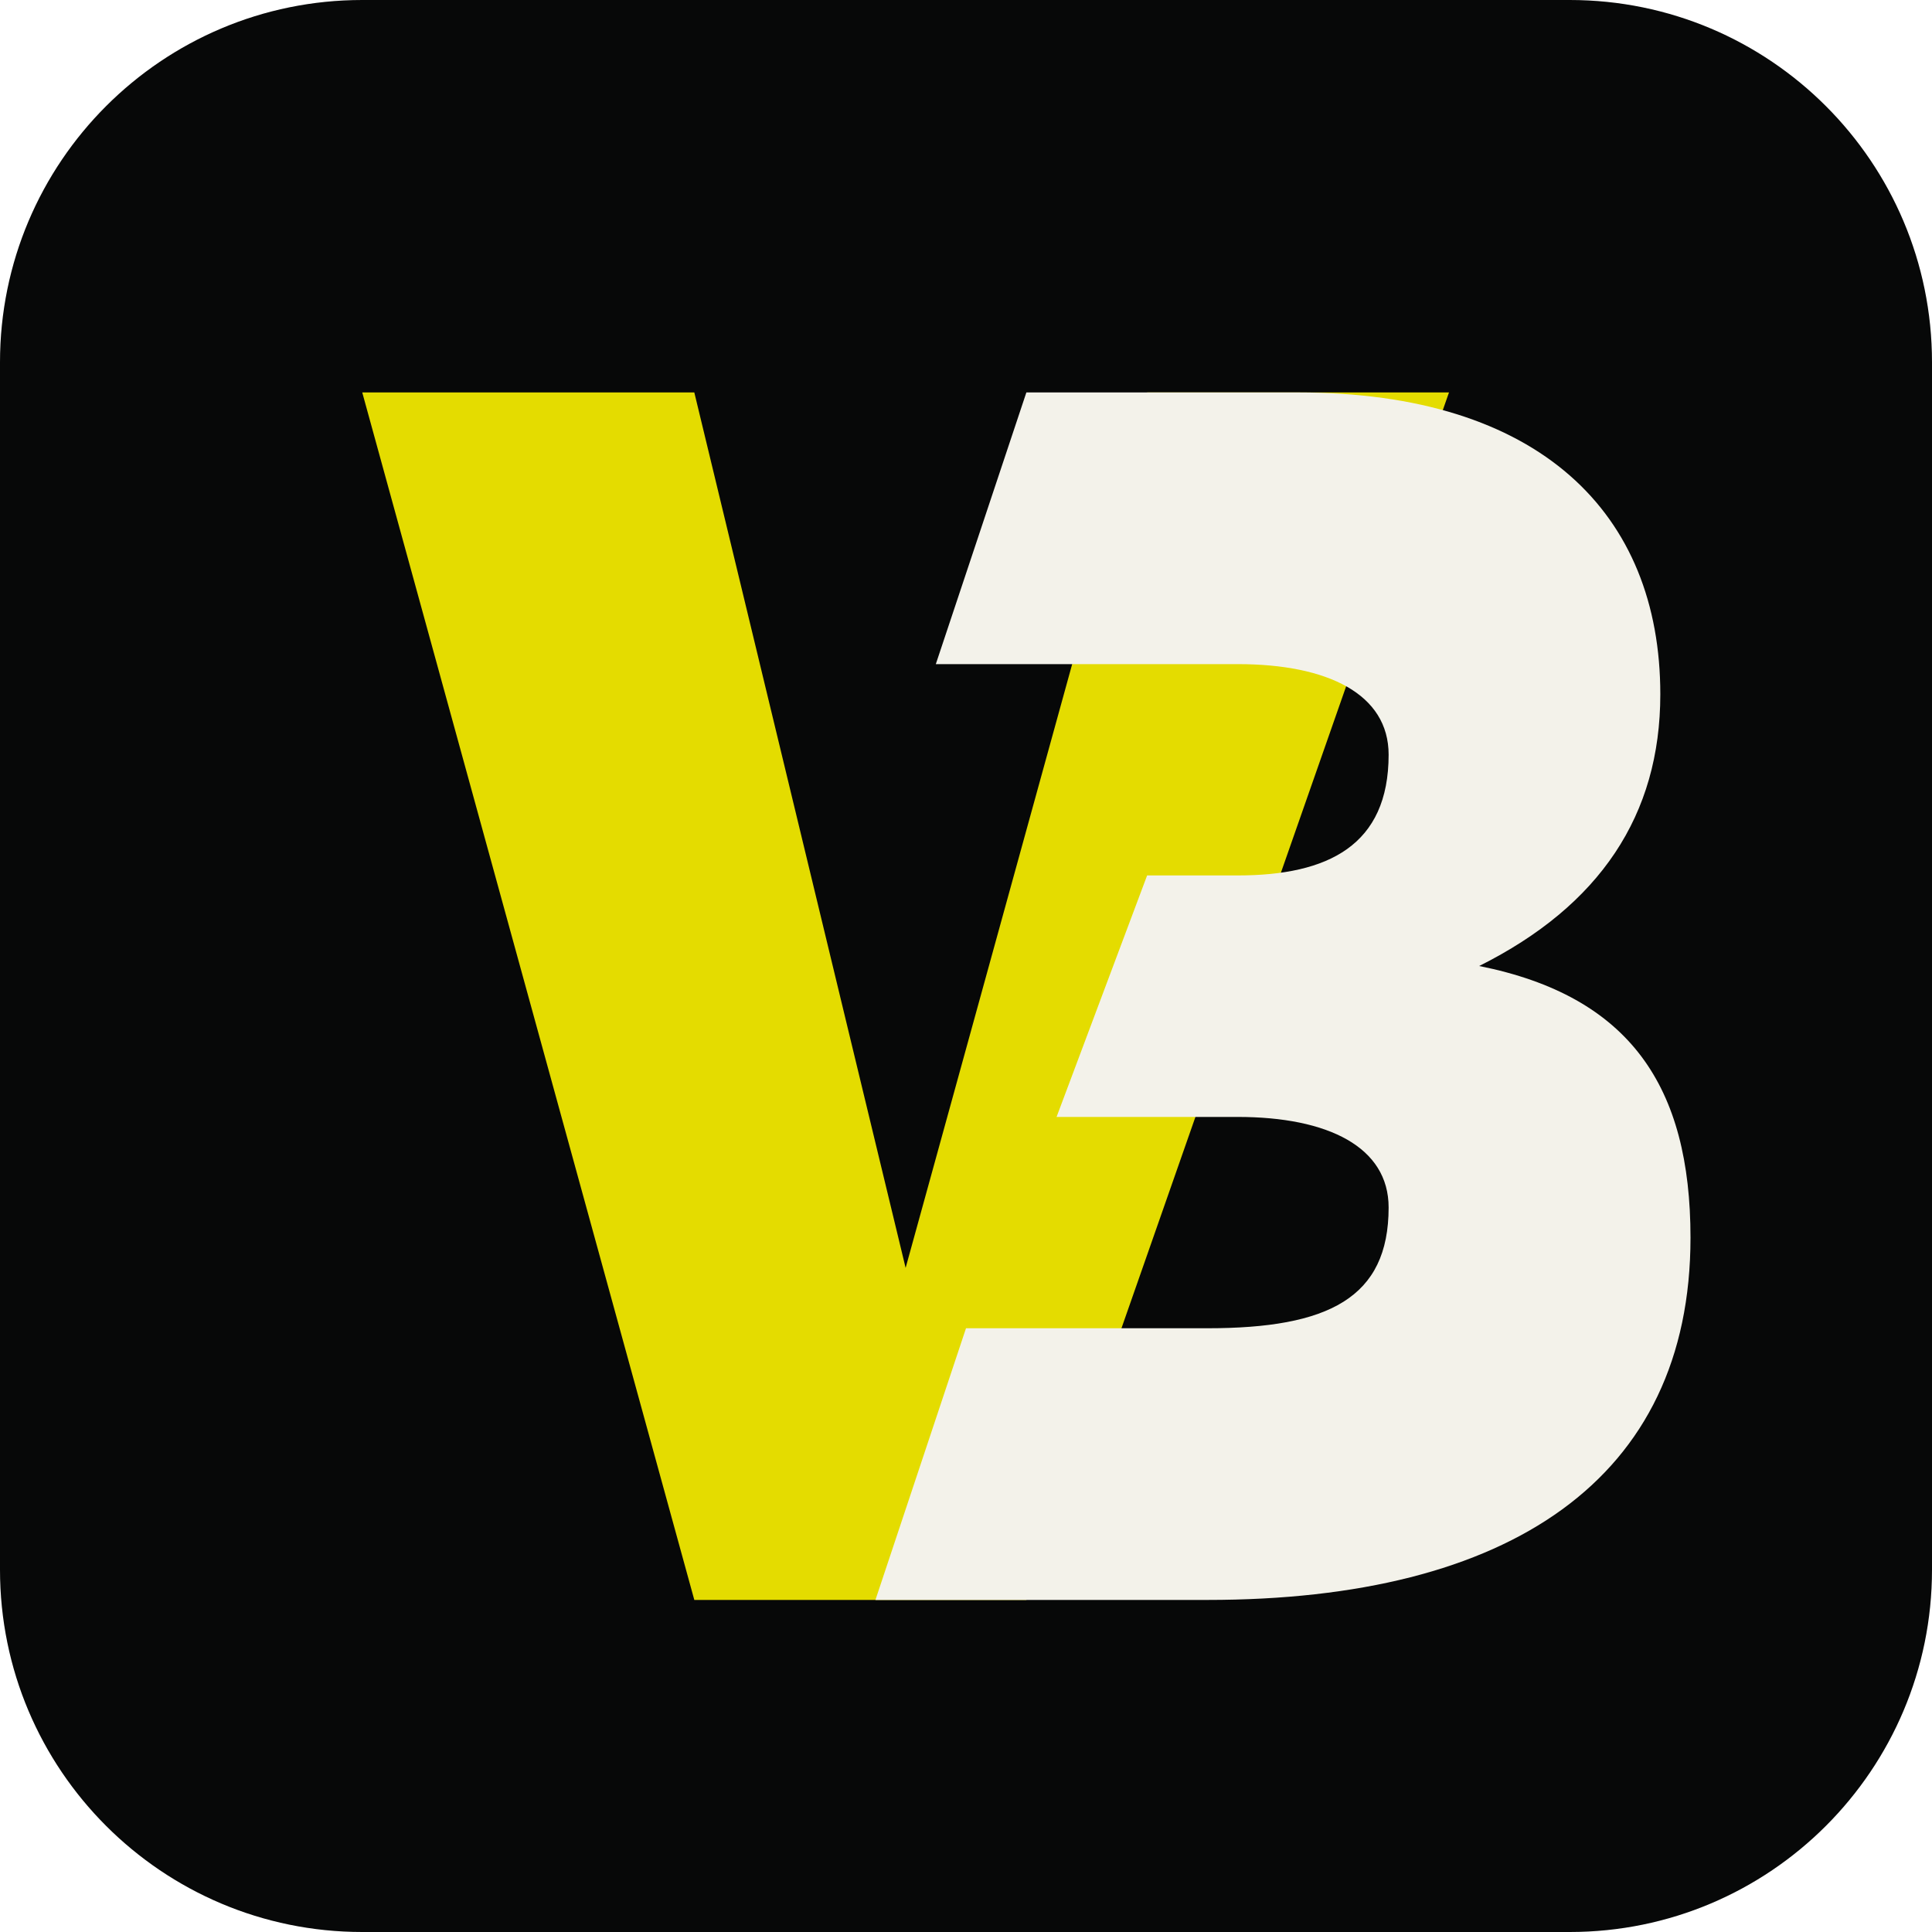
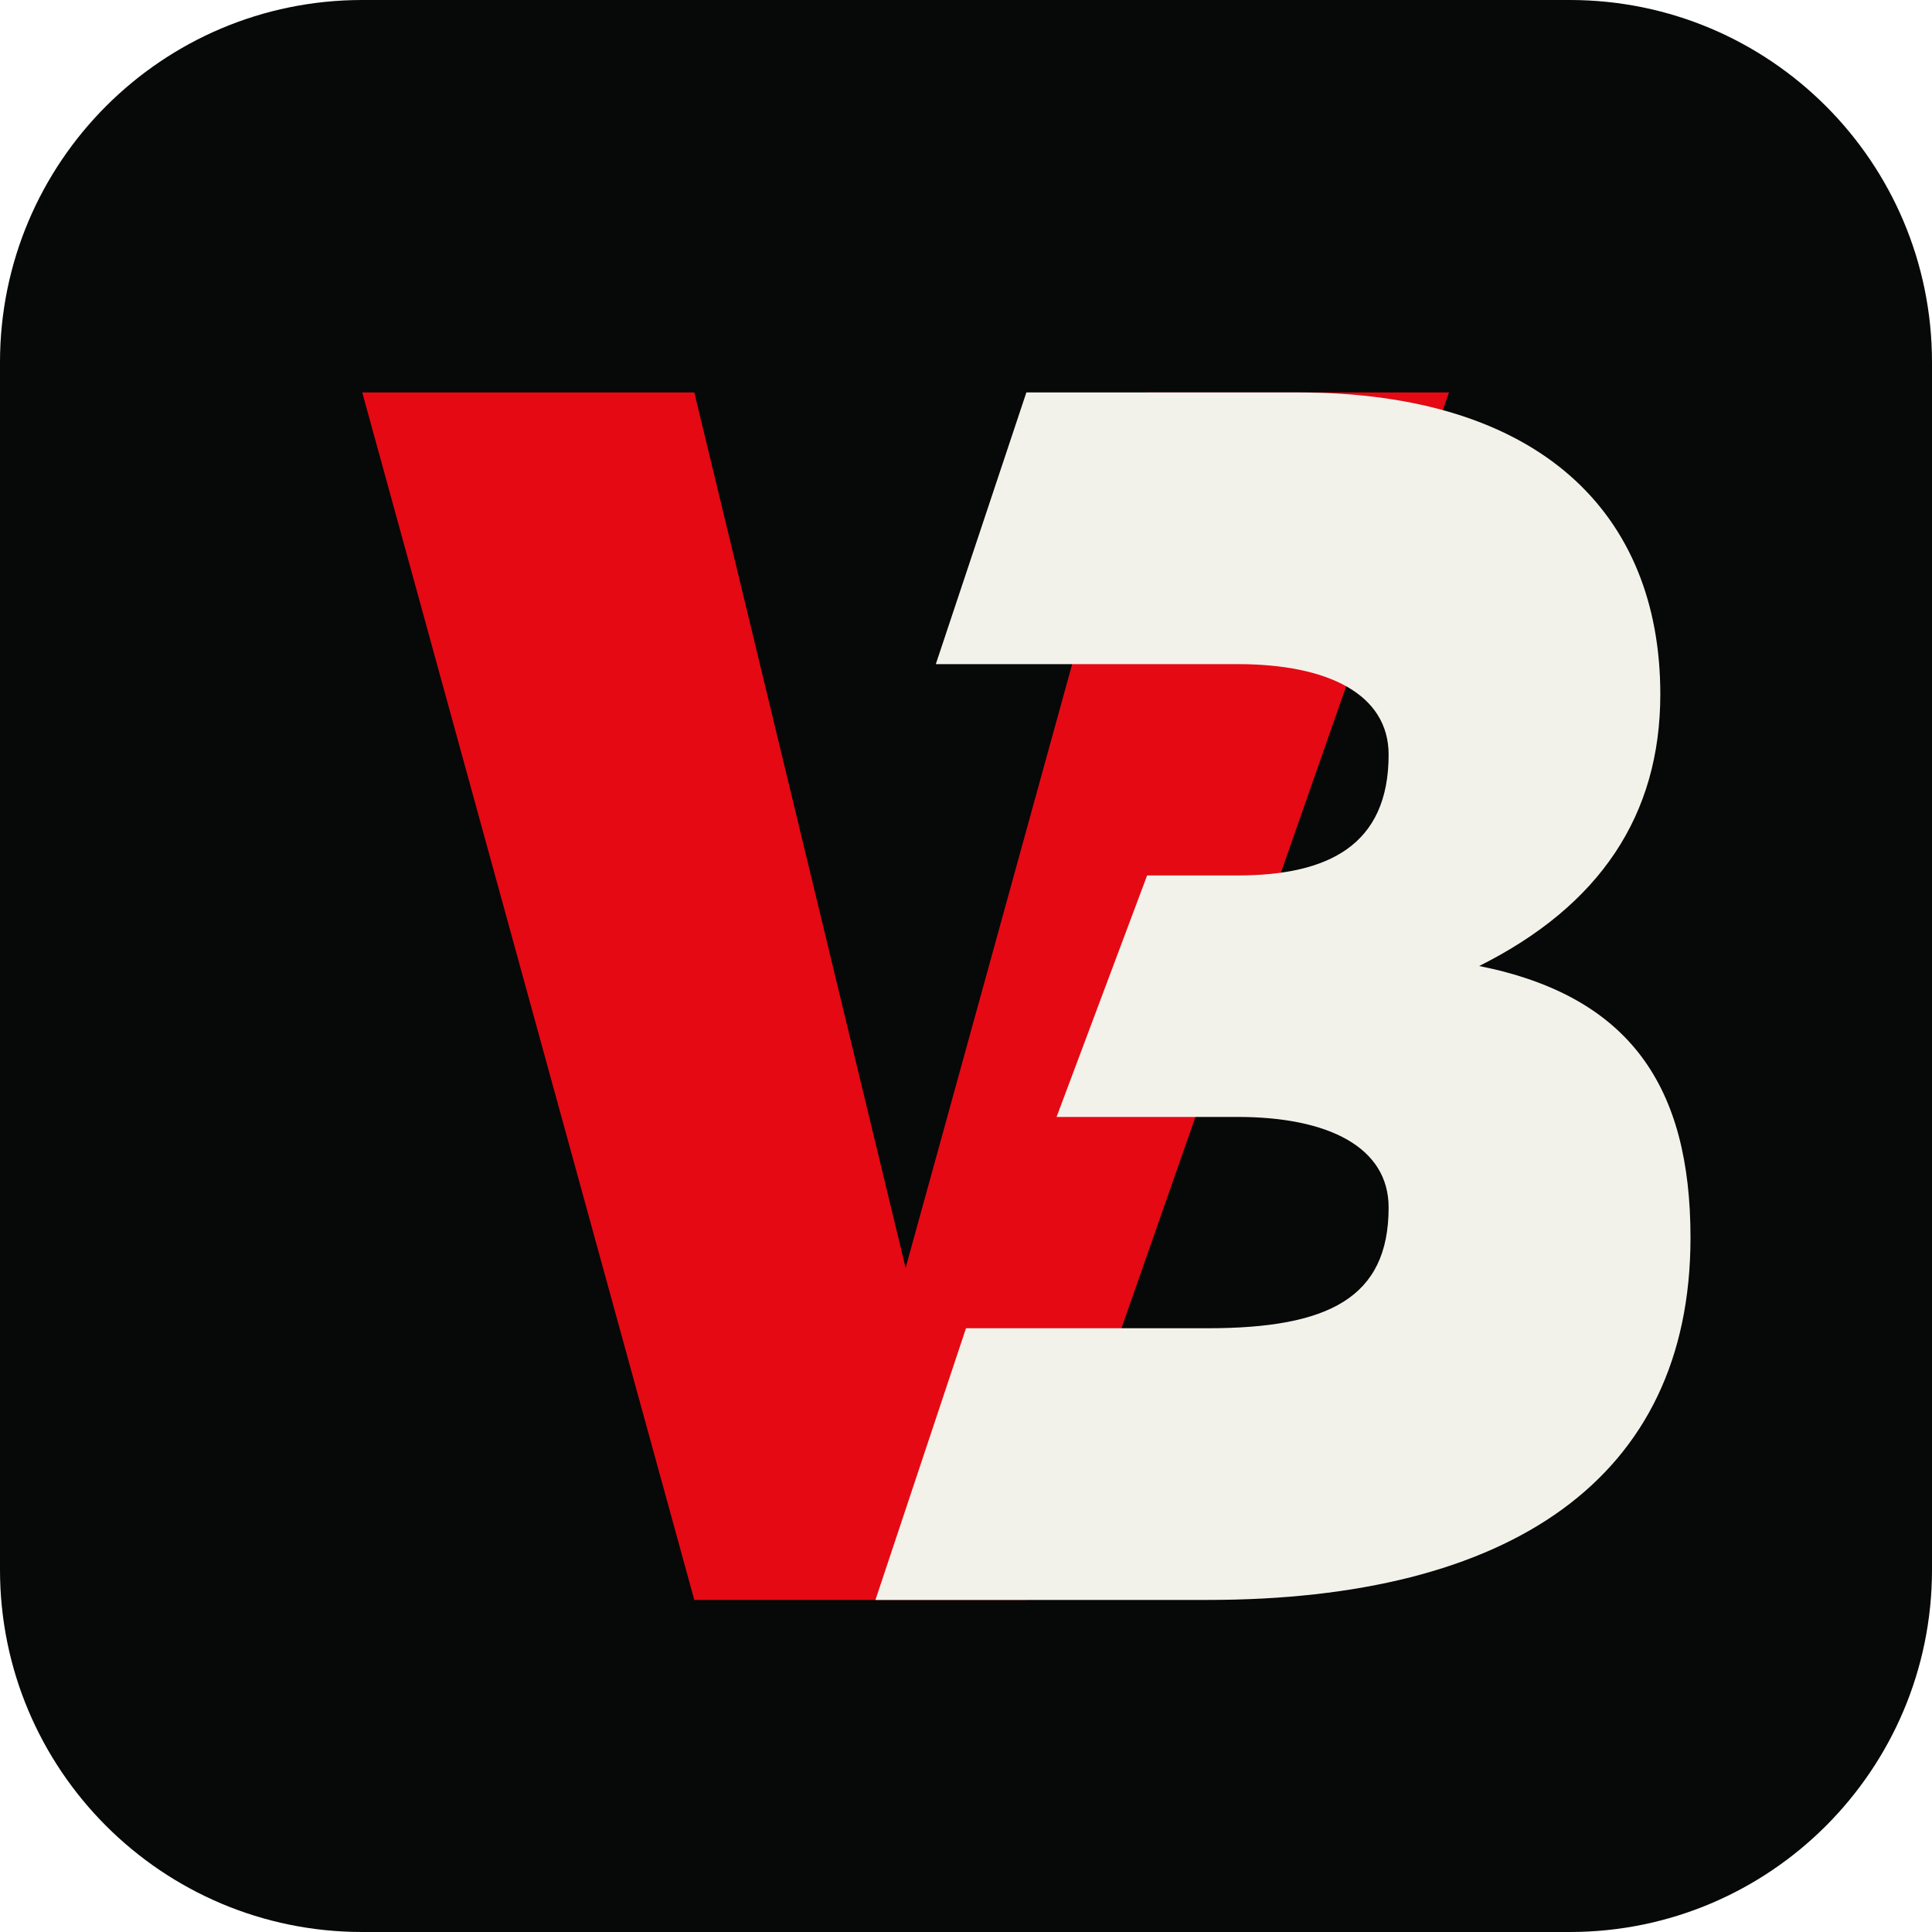
<svg xmlns="http://www.w3.org/2000/svg" viewBox="0 0 64 64">
  <rect width="64" height="64" rx="12" fill="#070808" />
-   <path d="M12 13h11l7 29 8-29h10L34 53H23L12 13Z" fill="#e4dc00" />
+   <path d="M12 13h11l7 29 8-29h10L34 53H23L12 13Z" fill="#e50914" />
  <path d="M34 13h9c8 0 12 4 12 10 0 4-2 7-6 9 5 1 7 4 7 9 0 8-6 12-16 12H29l3-9h8c4 0 6-1 6-4 0-2-2-3-5-3h-6l3-8h3c3 0 5-1 5-4 0-2-2-3-5-3h-10l3-9Z" fill="#f3f2ea" />
</svg>
